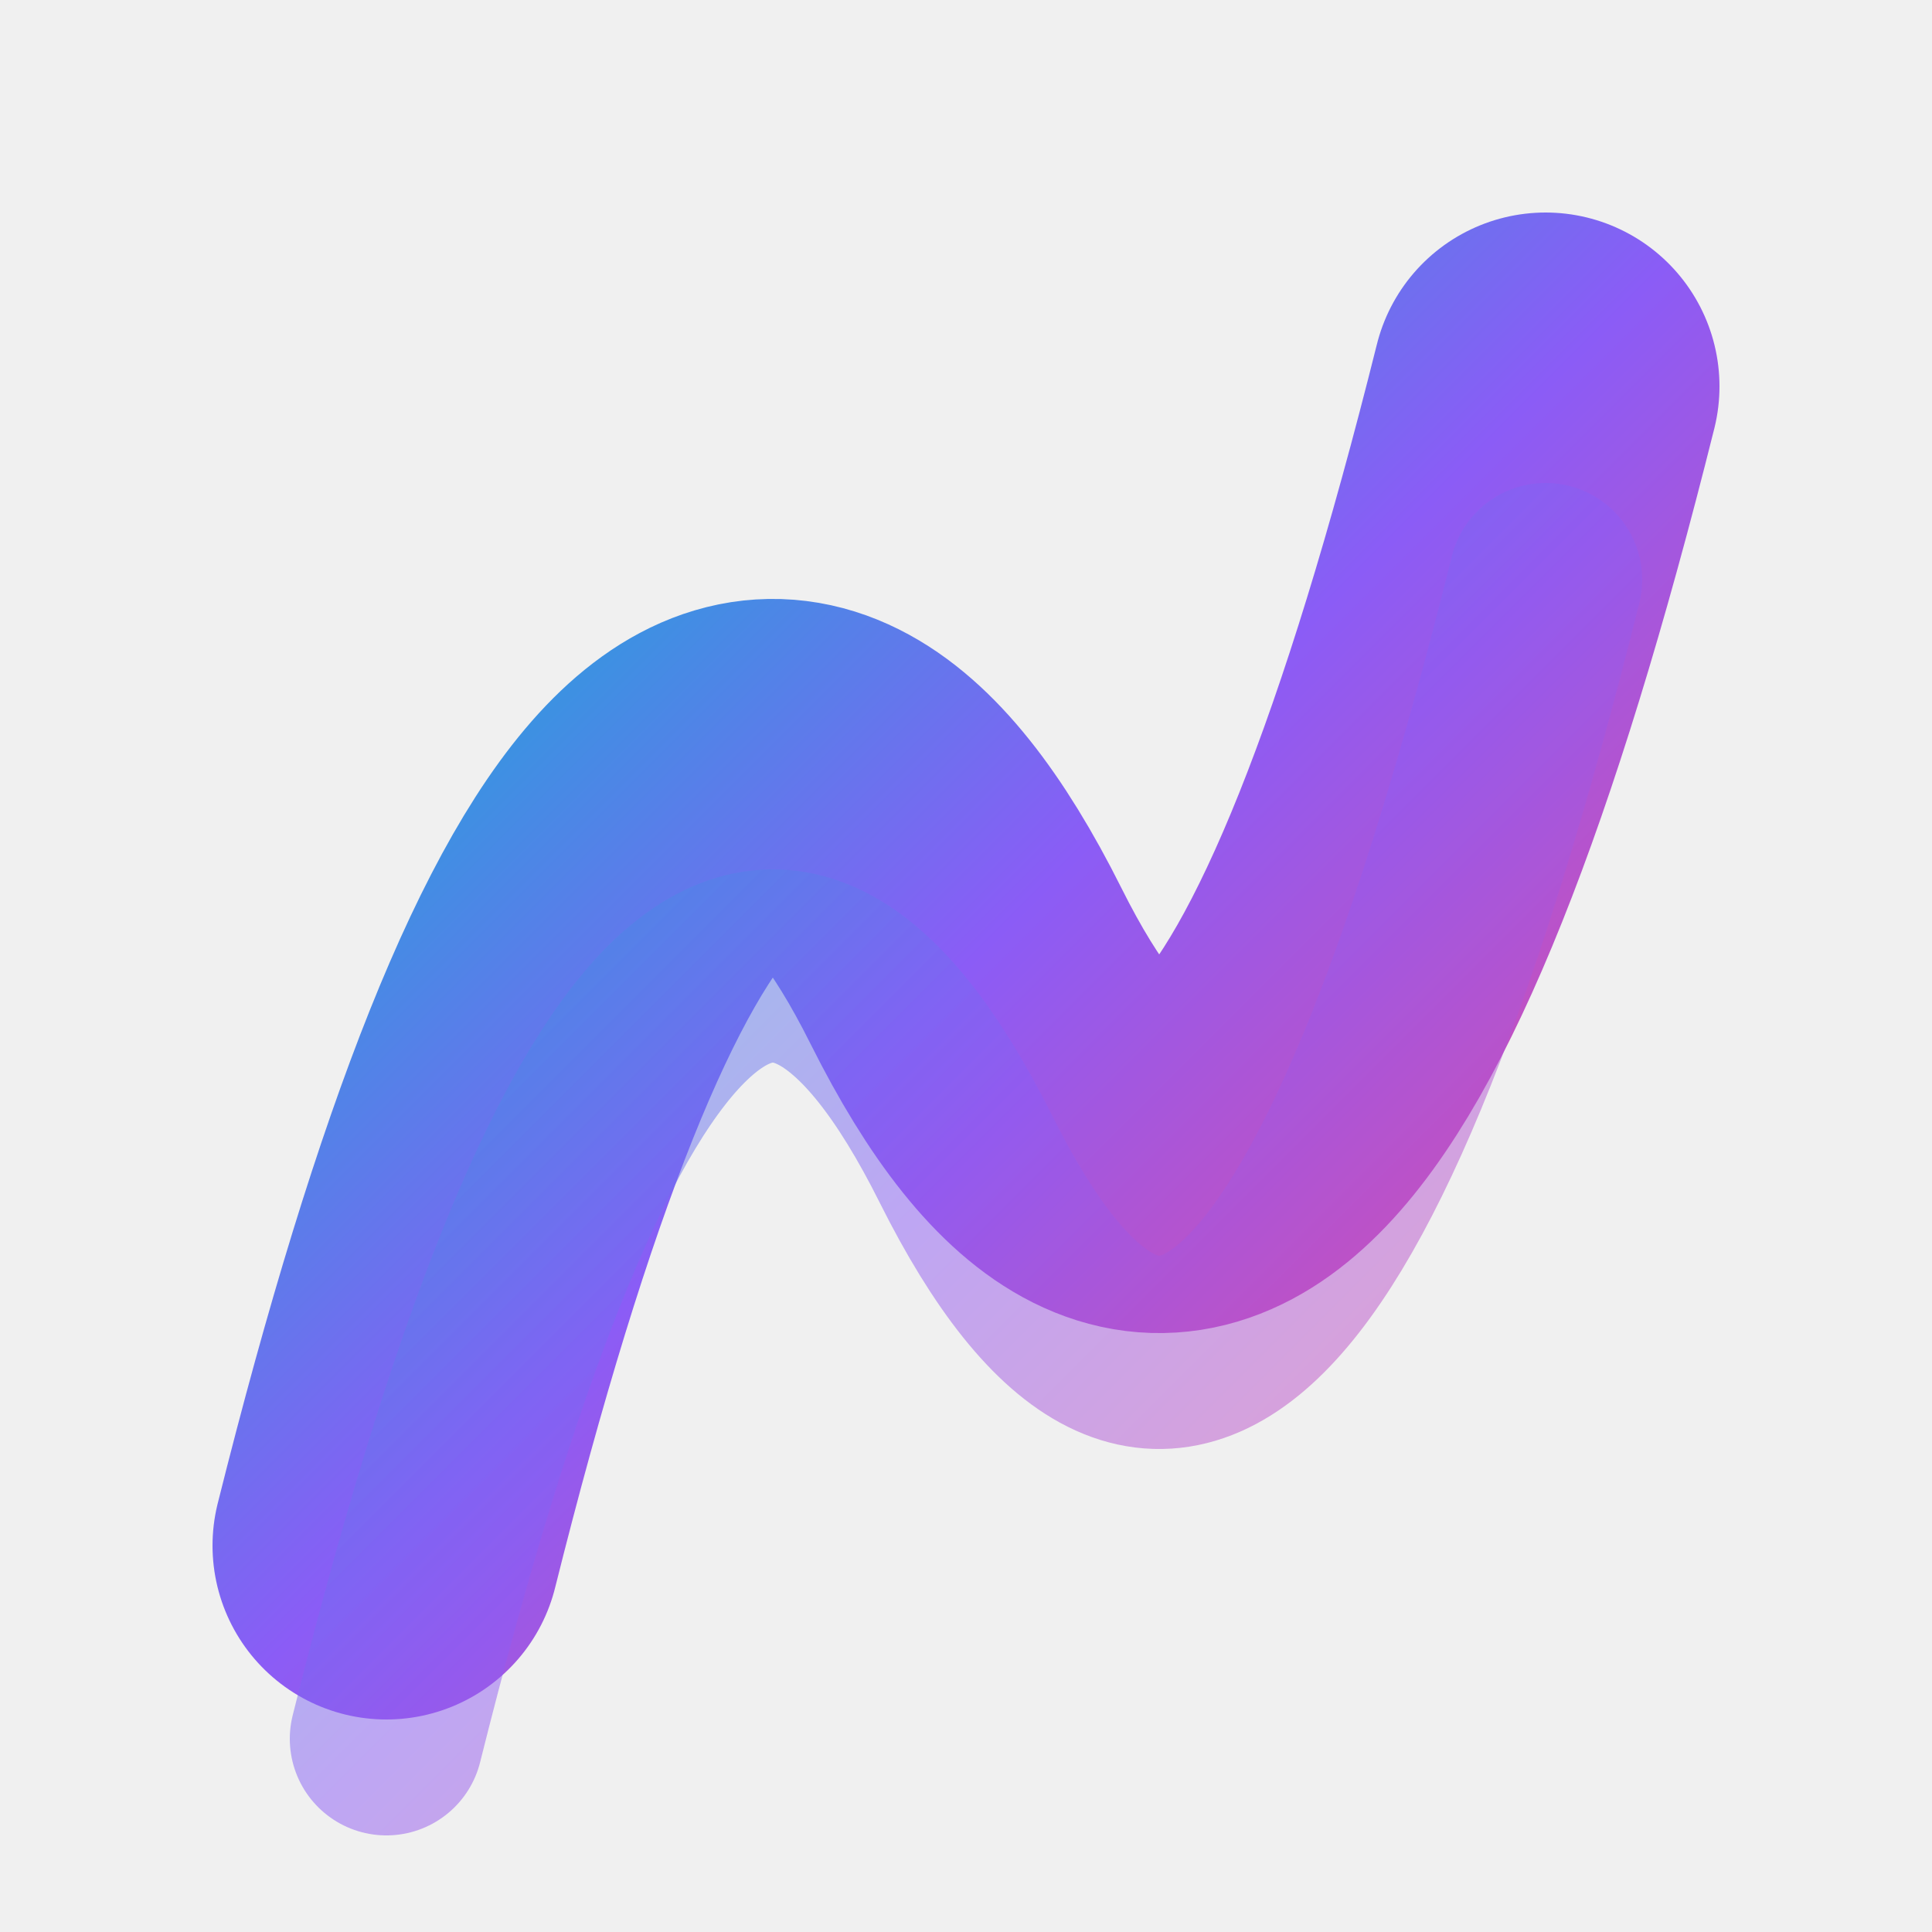
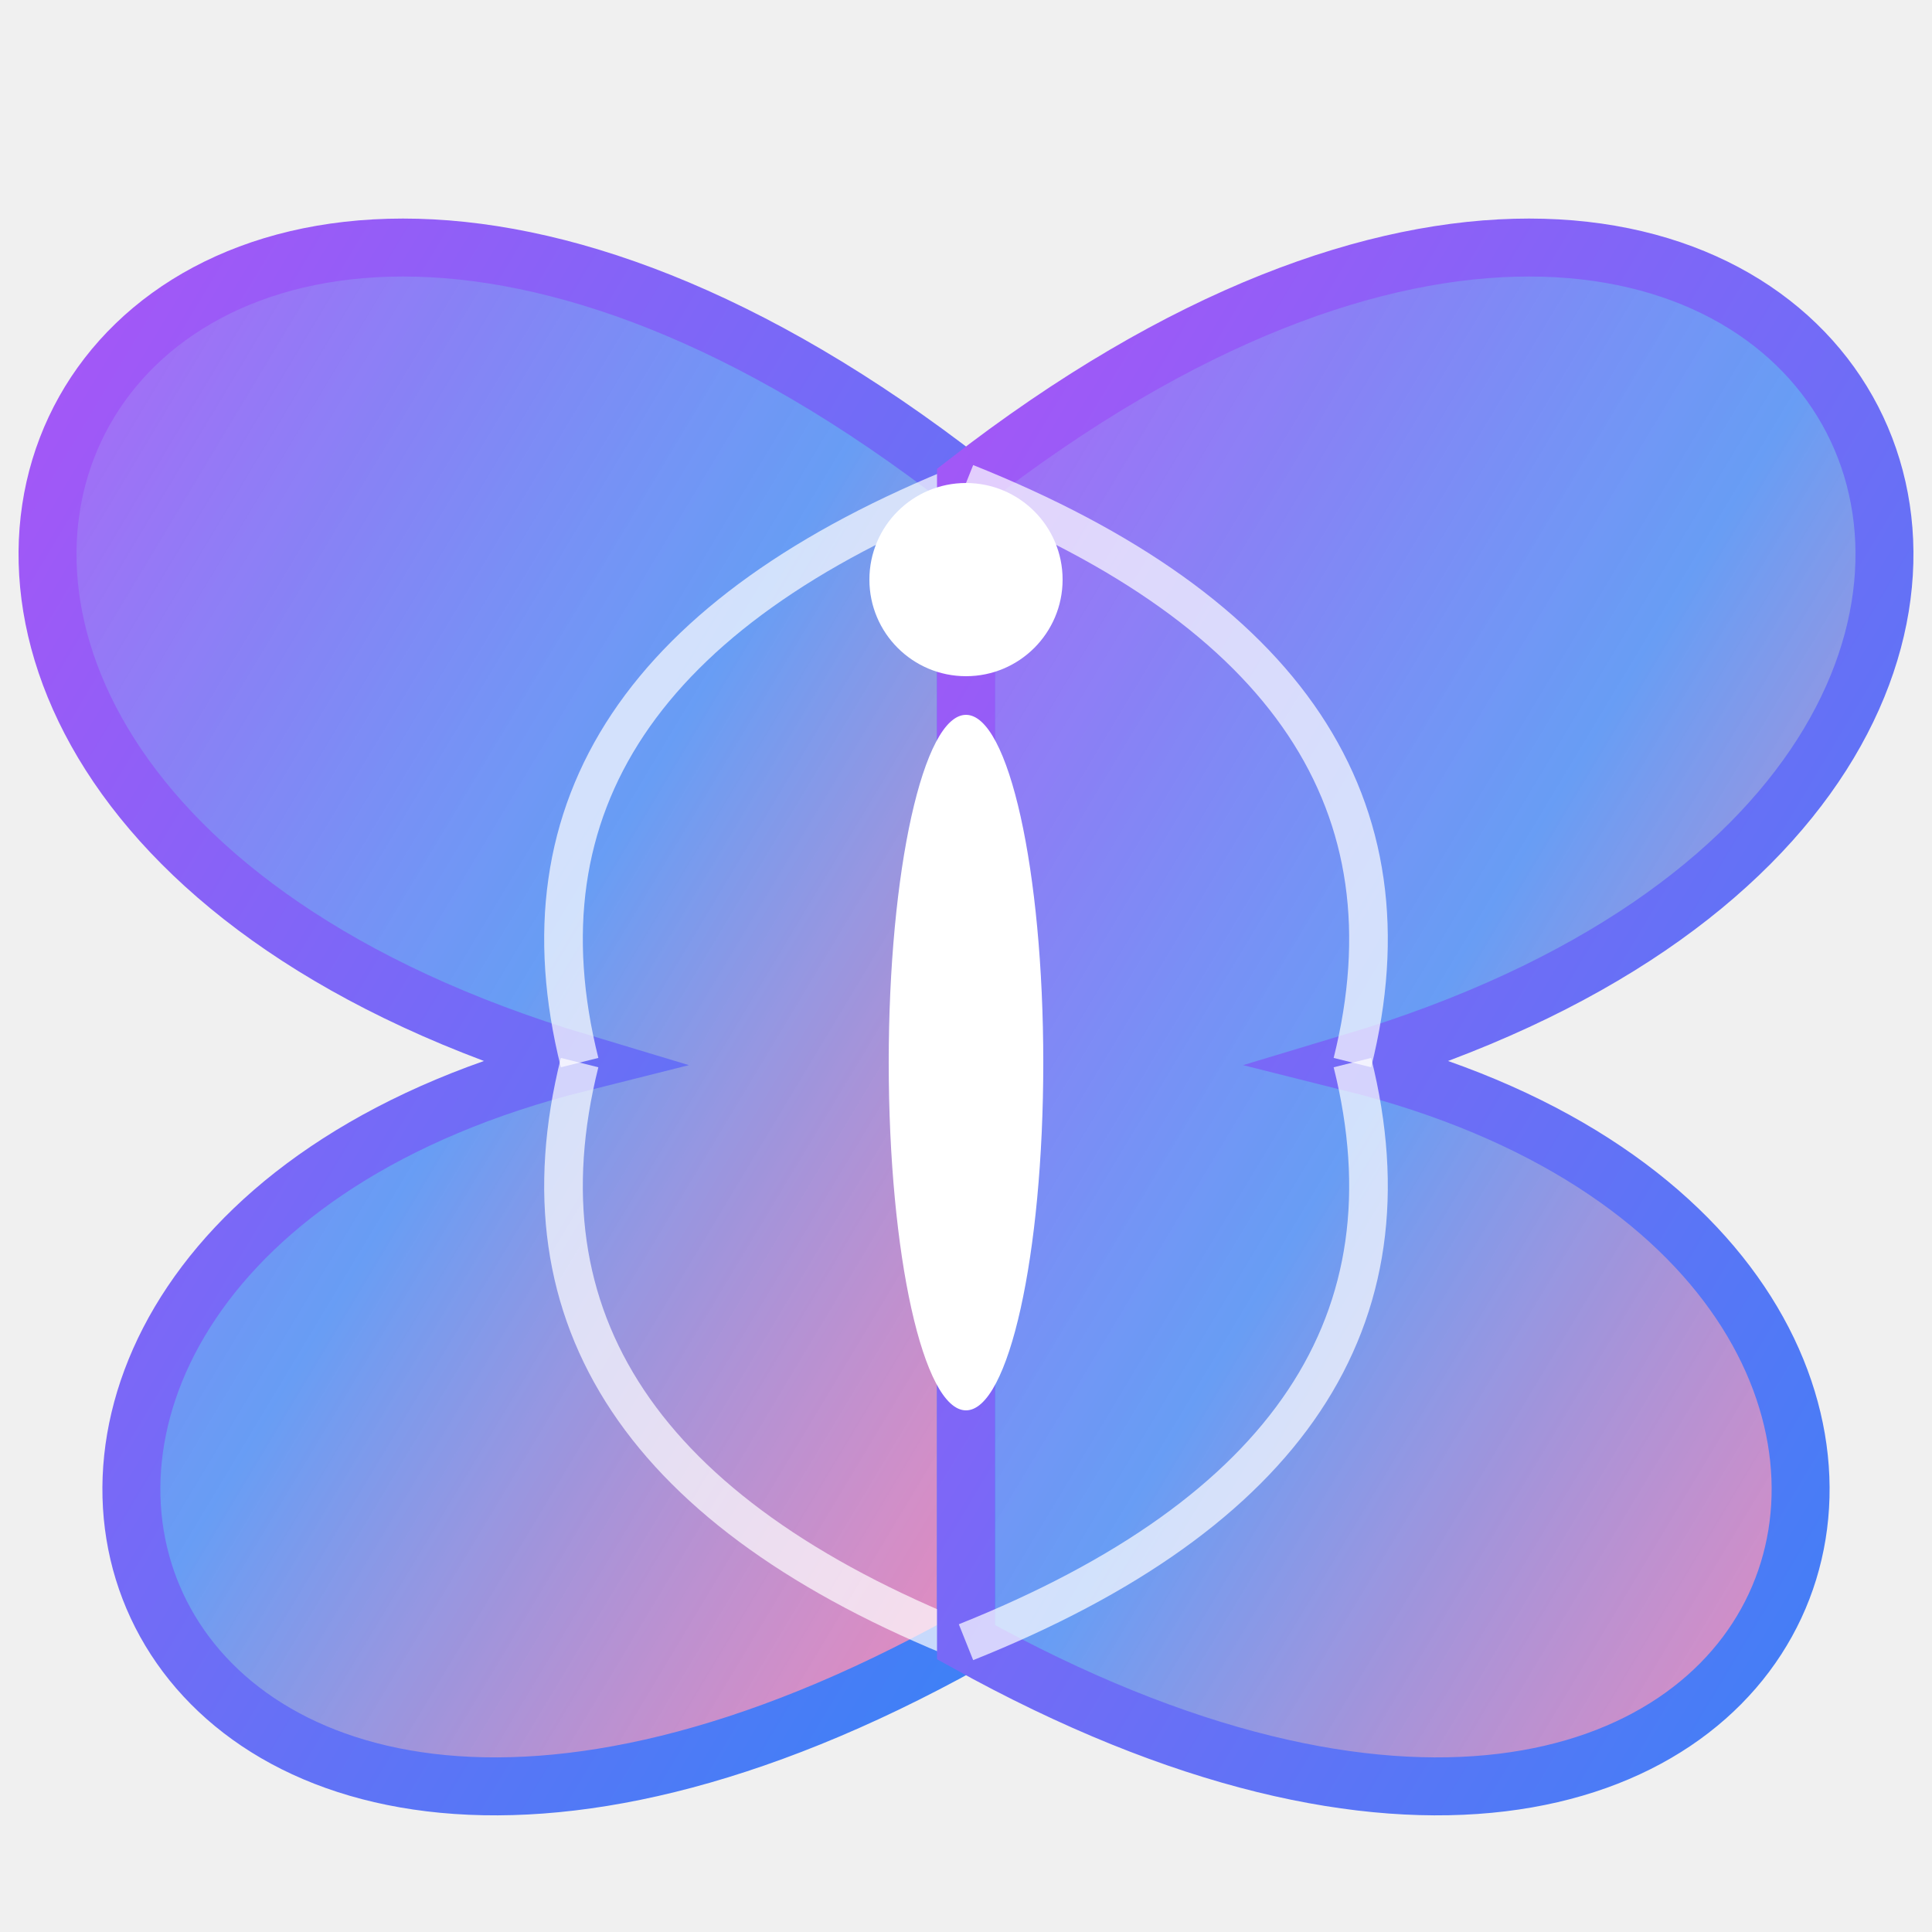
<svg xmlns="http://www.w3.org/2000/svg" width="32" height="32" viewBox="0 0 100 100">
  <defs>
-     <linearGradient id="favGradient" x1="0%" y1="0%" x2="100%" y2="100%">
-       <stop offset="0%" stop-color="#06b6d4" />
-       <stop offset="50%" stop-color="#8b5cf6" />
-       <stop offset="100%" stop-color="#ec4899" />
+     <linearGradient id="butterflyGlow" x1="0%" y1="0%" x2="100%" y2="100%">
+       <stop offset="0%" stop-color="#a855f7" stop-opacity="0.9" />
+       <stop offset="50%" stop-color="#3b82f6" stop-opacity="0.75" />
+       <stop offset="100%" stop-color="#ec4899" stop-opacity="0.6" />
+     </linearGradient>
+     <linearGradient id="butterflyBorder" x1="0%" y1="0%" x2="100%" y2="100%">
+       <stop offset="0%" stop-color="#a855f7" />
+       <stop offset="100%" stop-color="#3b82f6" />
    </linearGradient>
  </defs>
-   <path d="M20 80 Q35 20 50 50 T80 20" stroke="url(#favGradient)" stroke-width="18" stroke-linecap="round" fill="none" />
-   <path d="M20 90 Q35 30 50 60 T80 30" stroke="url(#favGradient)" stroke-width="10" stroke-linecap="round" fill="none" opacity="0.5" />
+   <g transform="translate(50, 50)">
+     <path d="M 0 -25 C -45 -60, -70 -10, -20 5 C -60 15, -45 60, 0 35 Z" fill="url(#butterflyGlow)" stroke="url(#butterflyBorder)" stroke-width="3" />
+     <path d="M 0 -25 Q -25 -15 -20 5" stroke="rgba(255,255,255,0.7)" stroke-width="2" fill="none" />
+     <path d="M -20 5 Q -25 25 0 35" stroke="rgba(255,255,255,0.7)" stroke-width="2" fill="none" />
+     <path d="M 0 -25 C 45 -60, 70 -10, 20 5 C 60 15, 45 60, 0 35 Z" fill="url(#butterflyGlow)" stroke="url(#butterflyBorder)" stroke-width="3" />
+     <path d="M 0 -25 Q 25 -15 20 5" stroke="rgba(255,255,255,0.7)" stroke-width="2" fill="none" />
+     <path d="M 20 5 Q 25 25 0 35" stroke="rgba(255,255,255,0.7)" stroke-width="2" fill="none" />
+     <ellipse cx="0" cy="5" rx="4" ry="18" fill="white" />
+     <circle cx="0" cy="-20" r="5" fill="white" />
+   </g>
</svg>
